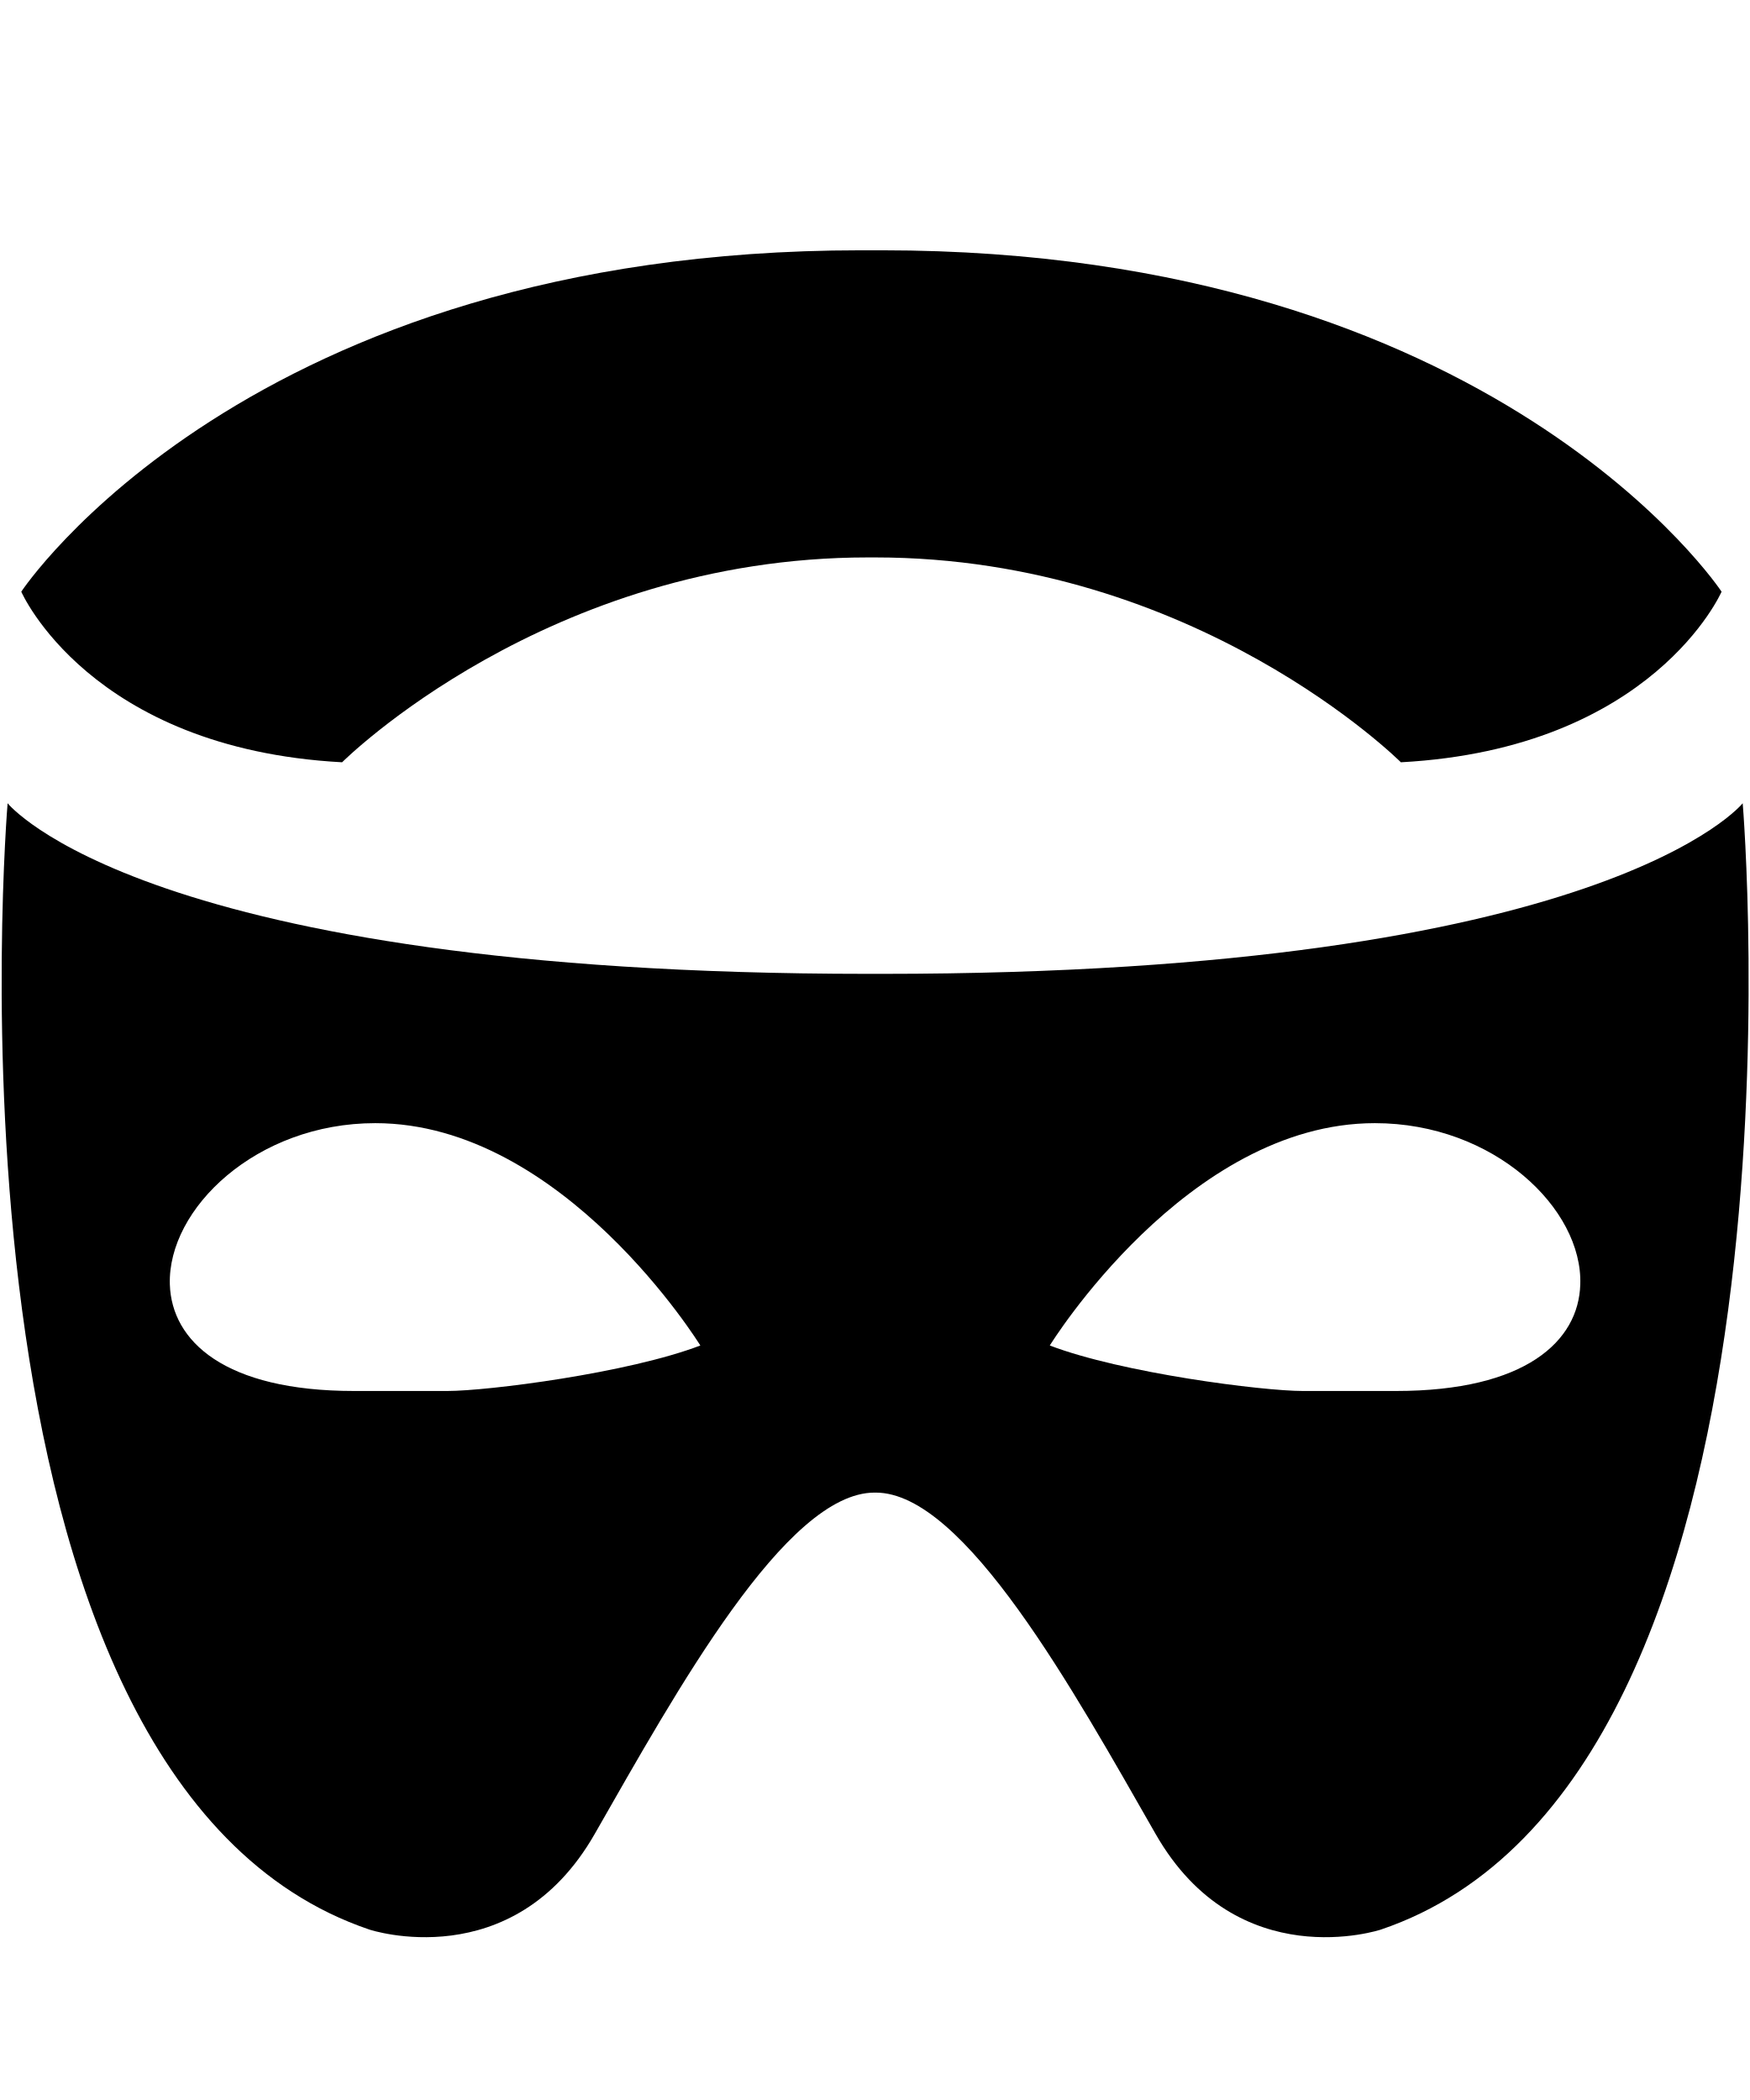
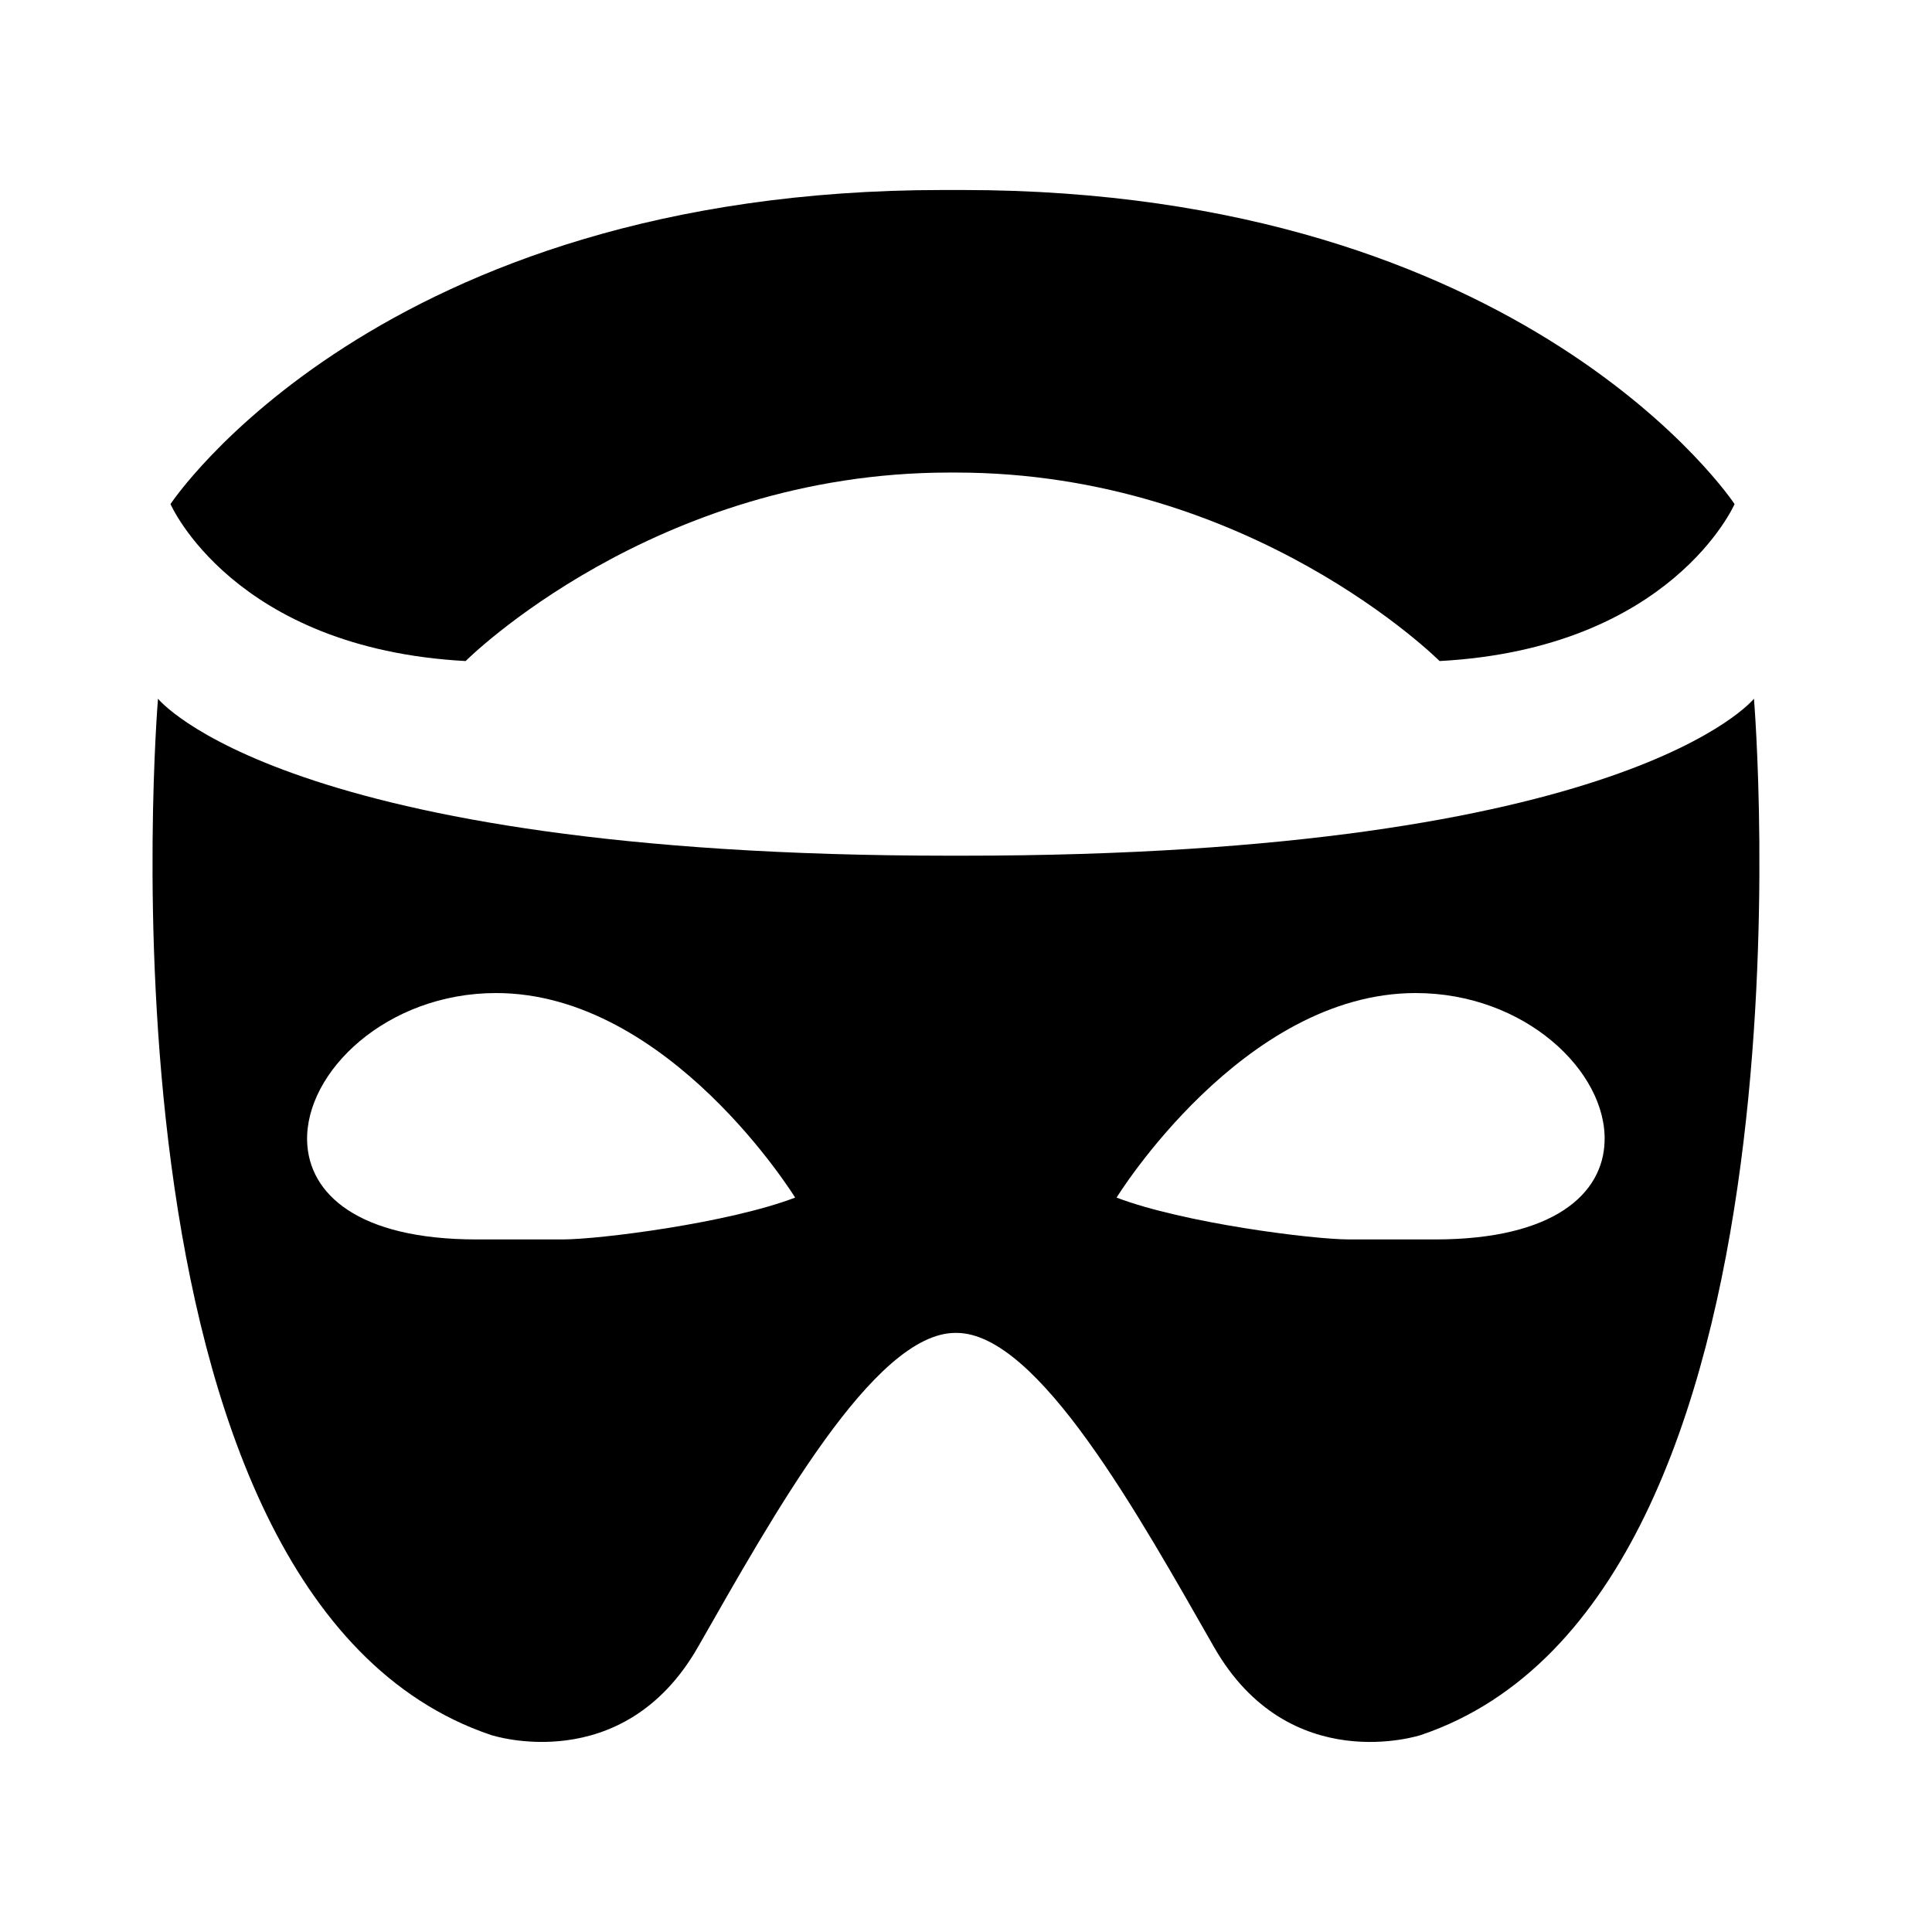
- <svg xmlns="http://www.w3.org/2000/svg" viewBox="0 0 853 1024">
-   <path d="M680.602 678.272c63.21 0 89.052-24.32 89.847-51.936 1.251-36.936-42.093-78.665-100.144-78.665-91.711 0-158.49 108.418-158.49 108.418 35.345 13.478 103.781 22.183 123.329 22.183h45.457zm-462.488 0c19.637 0 88.074-8.706 123.327-22.183 0 0-66.778-108.418-158.49-108.418-57.958 0-101.303 41.73-100.144 78.665.886 27.616 26.639 51.936 89.847 51.936h45.459zm201.627-556.223c-299.544 0-409.37 166.467-409.37 166.467s33.275 76.529 156.419 83.188c0 0 99.895-99.893 256.338-99.893h3.545c156.443 0 256.314 99.893 256.314 99.893 123.056-6.659 156.353-83.188 156.353-83.188S729.514 122.049 429.969 122.049h-10.228zm10.479 352.82c352.843 0 419.417-83.188 419.417-83.188s39.866 475.967-176.399 549.222c0 0-69.891 23.252-109.826-46.616-39.958-69.869-93.235-166.468-136.465-166.468h-.546c-43.23 0-96.507 96.599-136.463 166.468-39.936 69.868-109.827 46.616-109.827 46.616C-36.245 867.648 3.712 391.681 3.712 391.681s66.574 83.188 419.418 83.188h7.091z" />
+ <svg xmlns="http://www.w3.org/2000/svg" version="1.1" width="32" height="32" viewBox="0 0 27 32">
+   <path d="M21.269 20.529c1.975 0 2.783-0.76 2.808-1.623 0.039-1.154-1.315-2.458-3.13-2.458-2.866 0-4.953 3.388-4.953 3.388 1.105 0.421 3.243 0.693 3.854 0.693h1.421zM6.816 20.529c0.614 0 2.752-0.272 3.854-0.693 0 0-2.087-3.388-4.953-3.388-1.811 0-3.166 1.304-3.13 2.458 0.028 0.863 0.832 1.623 2.808 1.623h1.421zM13.117 3.147c-9.361 0-12.793 5.202-12.793 5.202s1.040 2.392 4.888 2.6c0 0 3.122-3.122 8.011-3.122h0.111c4.889 0 8.010 3.122 8.010 3.122 3.846-0.208 4.886-2.6 4.886-2.6s-3.432-5.202-12.793-5.202h-0.32zM13.444 14.173c11.026 0 13.107-2.6 13.107-2.6s1.246 14.874-5.512 17.163c0 0-2.184 0.727-3.432-1.457s-2.914-5.202-4.265-5.202h-0.017c-1.351 0-3.016 3.019-4.264 5.202s-3.432 1.457-3.432 1.457c-6.761-2.289-5.512-17.163-5.512-17.163s2.080 2.6 13.107 2.6h0.222z" />
</svg>
